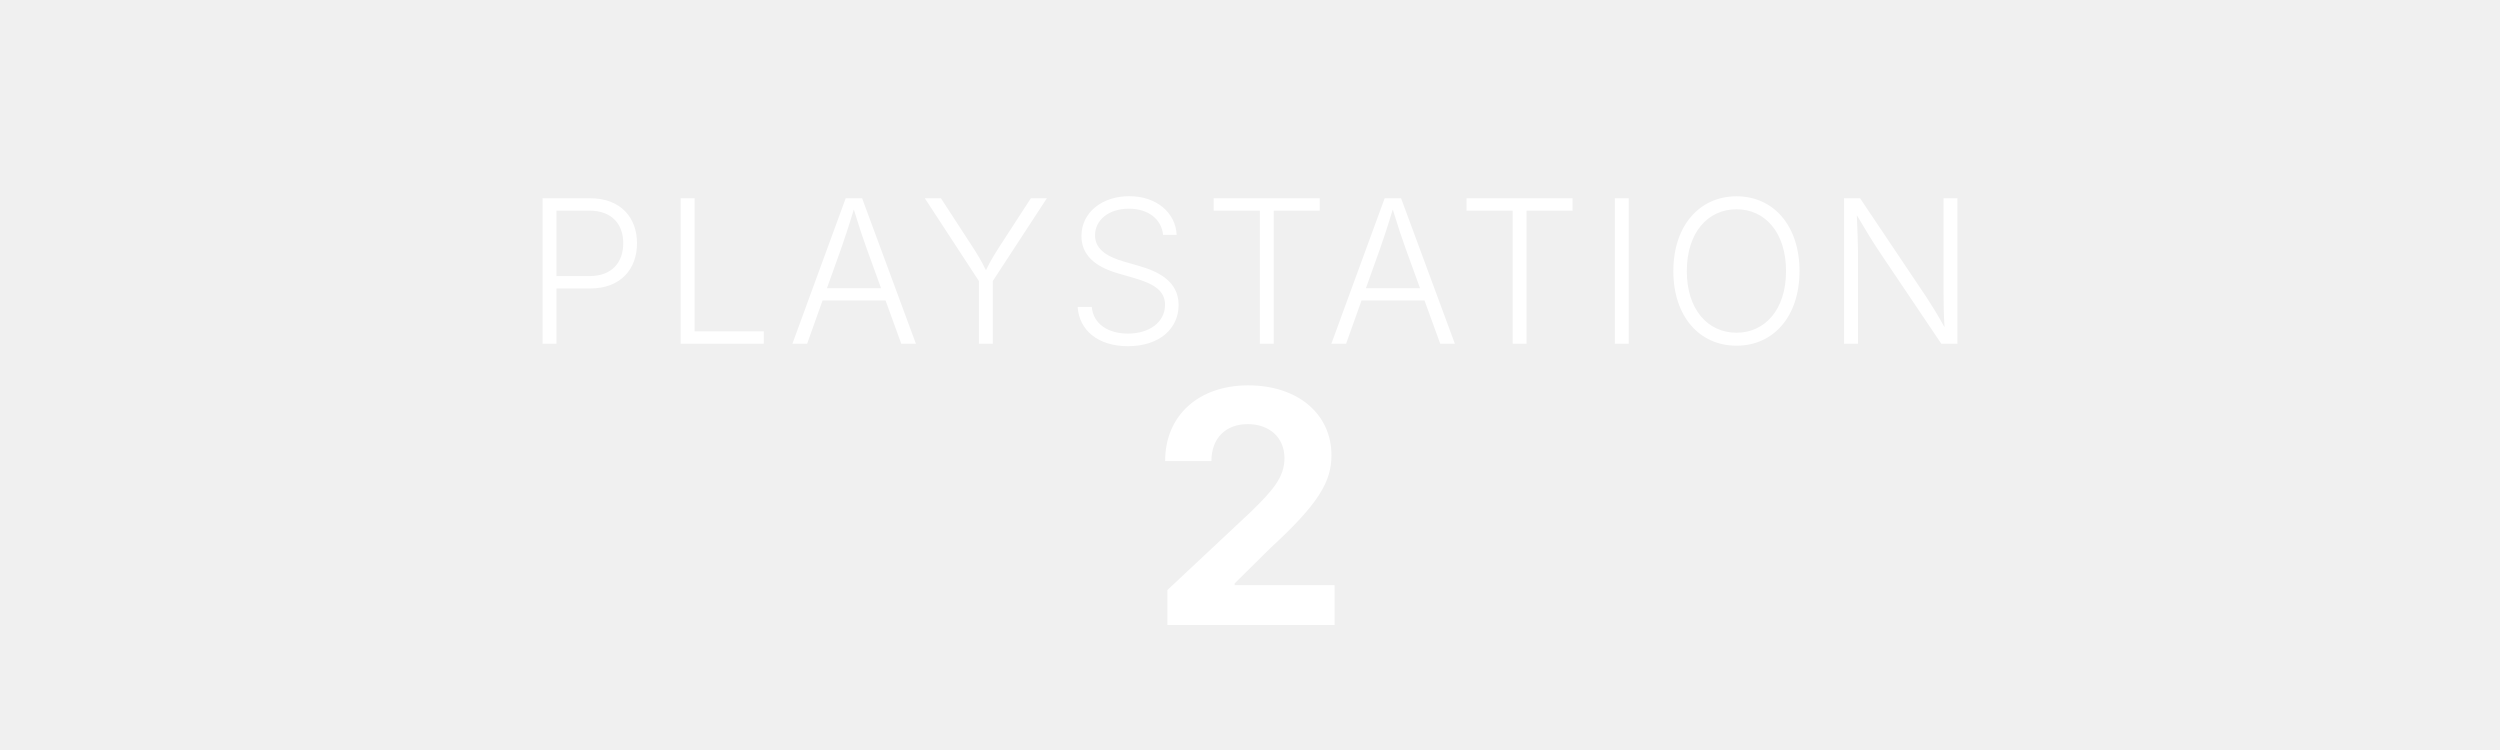
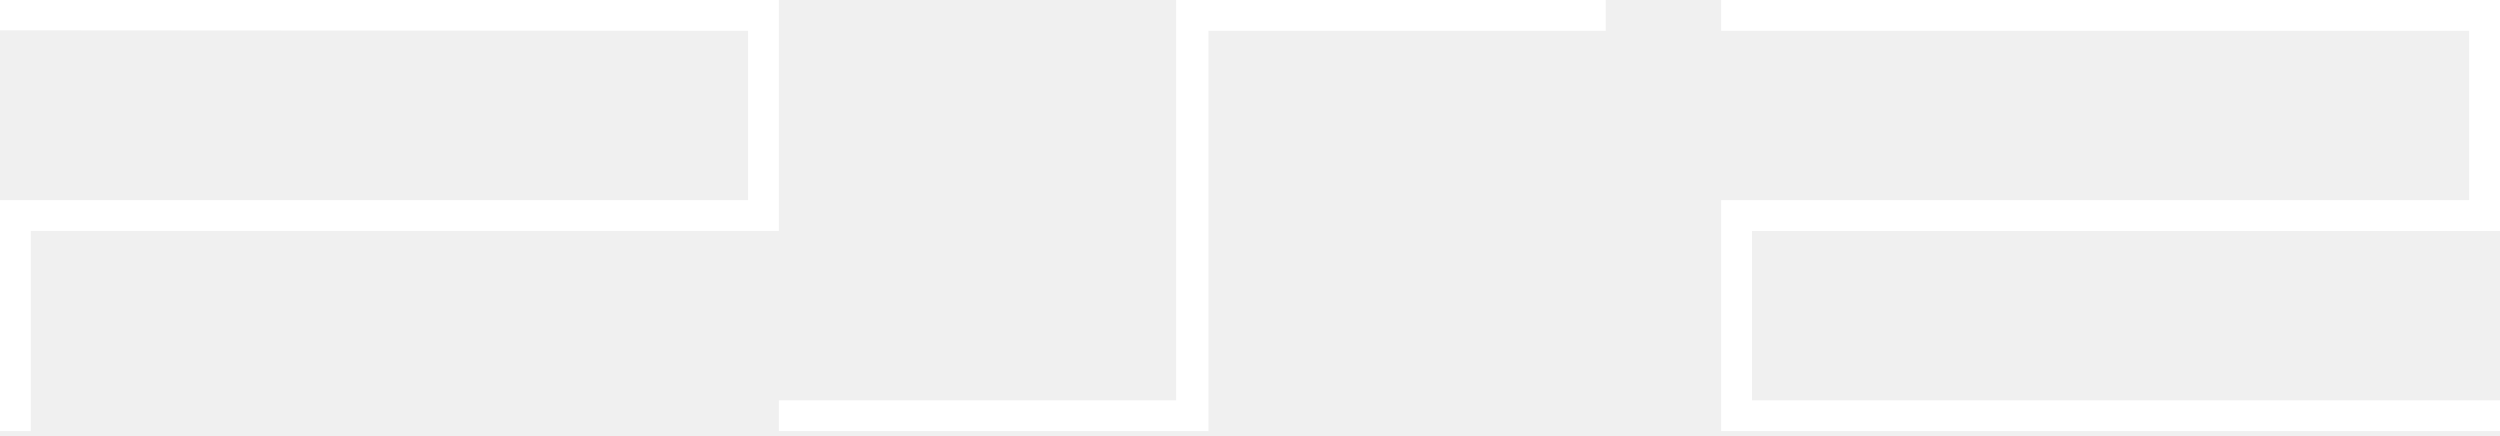
- <svg xmlns="http://www.w3.org/2000/svg" viewBox="0 0 400 120">
-   <text x="200" y="55" text-anchor="middle" font-family="Inter, Helvetica, Arial, sans-serif" font-weight="300" font-size="32" fill="#FFFFFF" letter-spacing="2">PLAYSTATION</text>
-   <text x="200" y="100" text-anchor="middle" font-family="Inter, Helvetica, Arial, sans-serif" font-weight="700" font-size="52" fill="#FFFFFF" letter-spacing="4">2</text>
+ <svg xmlns="http://www.w3.org/2000/svg" version="1.1" viewBox="0 0 264 46">
+   <polygon points="260.742 3.254 260.742 21.136 181.753 21.136 181.753 45.524 264 45.524 264 42.272 185.009 42.272 185.009 24.39 264 24.39 264 0 181.753 0 181.753 3.254" style="fill: rgb(255, 255, 255);" />
+   <polygon points="169.565 0 169.565 3.254 127.611 3.254 127.611 45.524 82.247 45.524 82.247 42.272 124.2 42.272 124.2 0" style="fill: rgb(255, 255, 255);" />
+   <polygon points="3.254 45.524 3.254 24.39 82.247 24.39 82.247 0 0 0 0 3.201 78.995 3.254 78.995 21.136 0 21.136 0 45.524" style="fill: rgb(255, 255, 255);" />
</svg>
